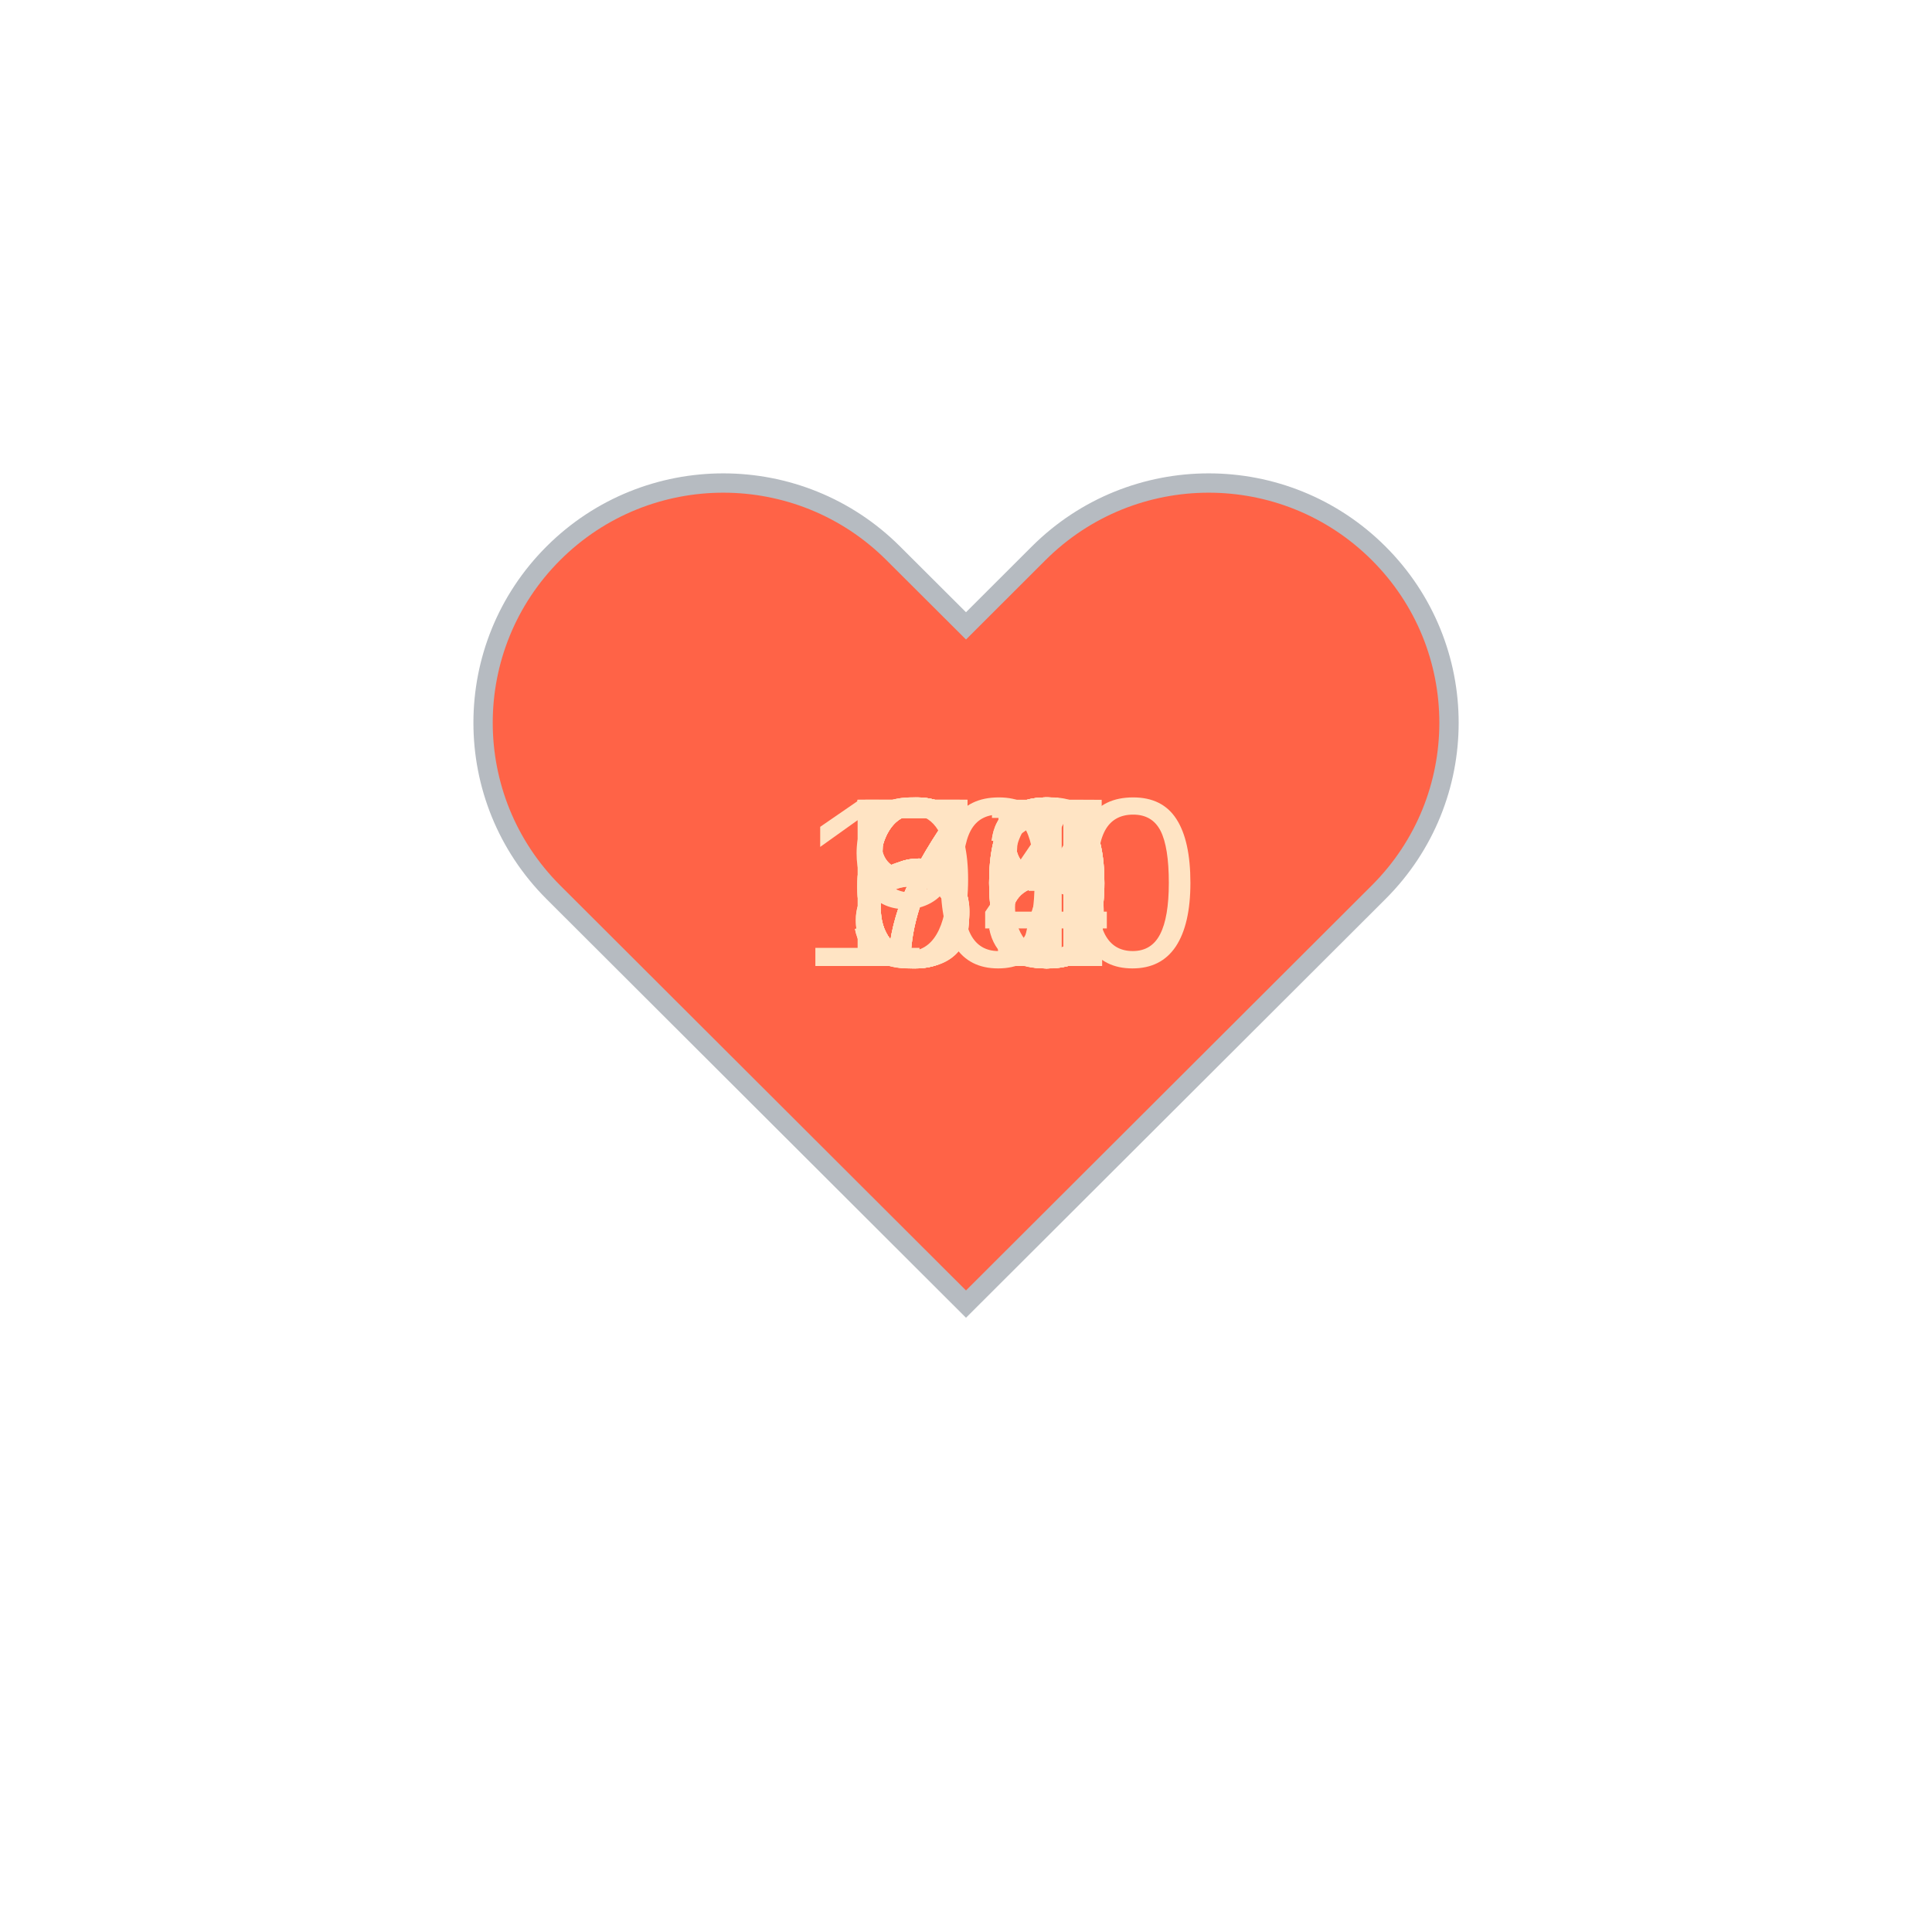
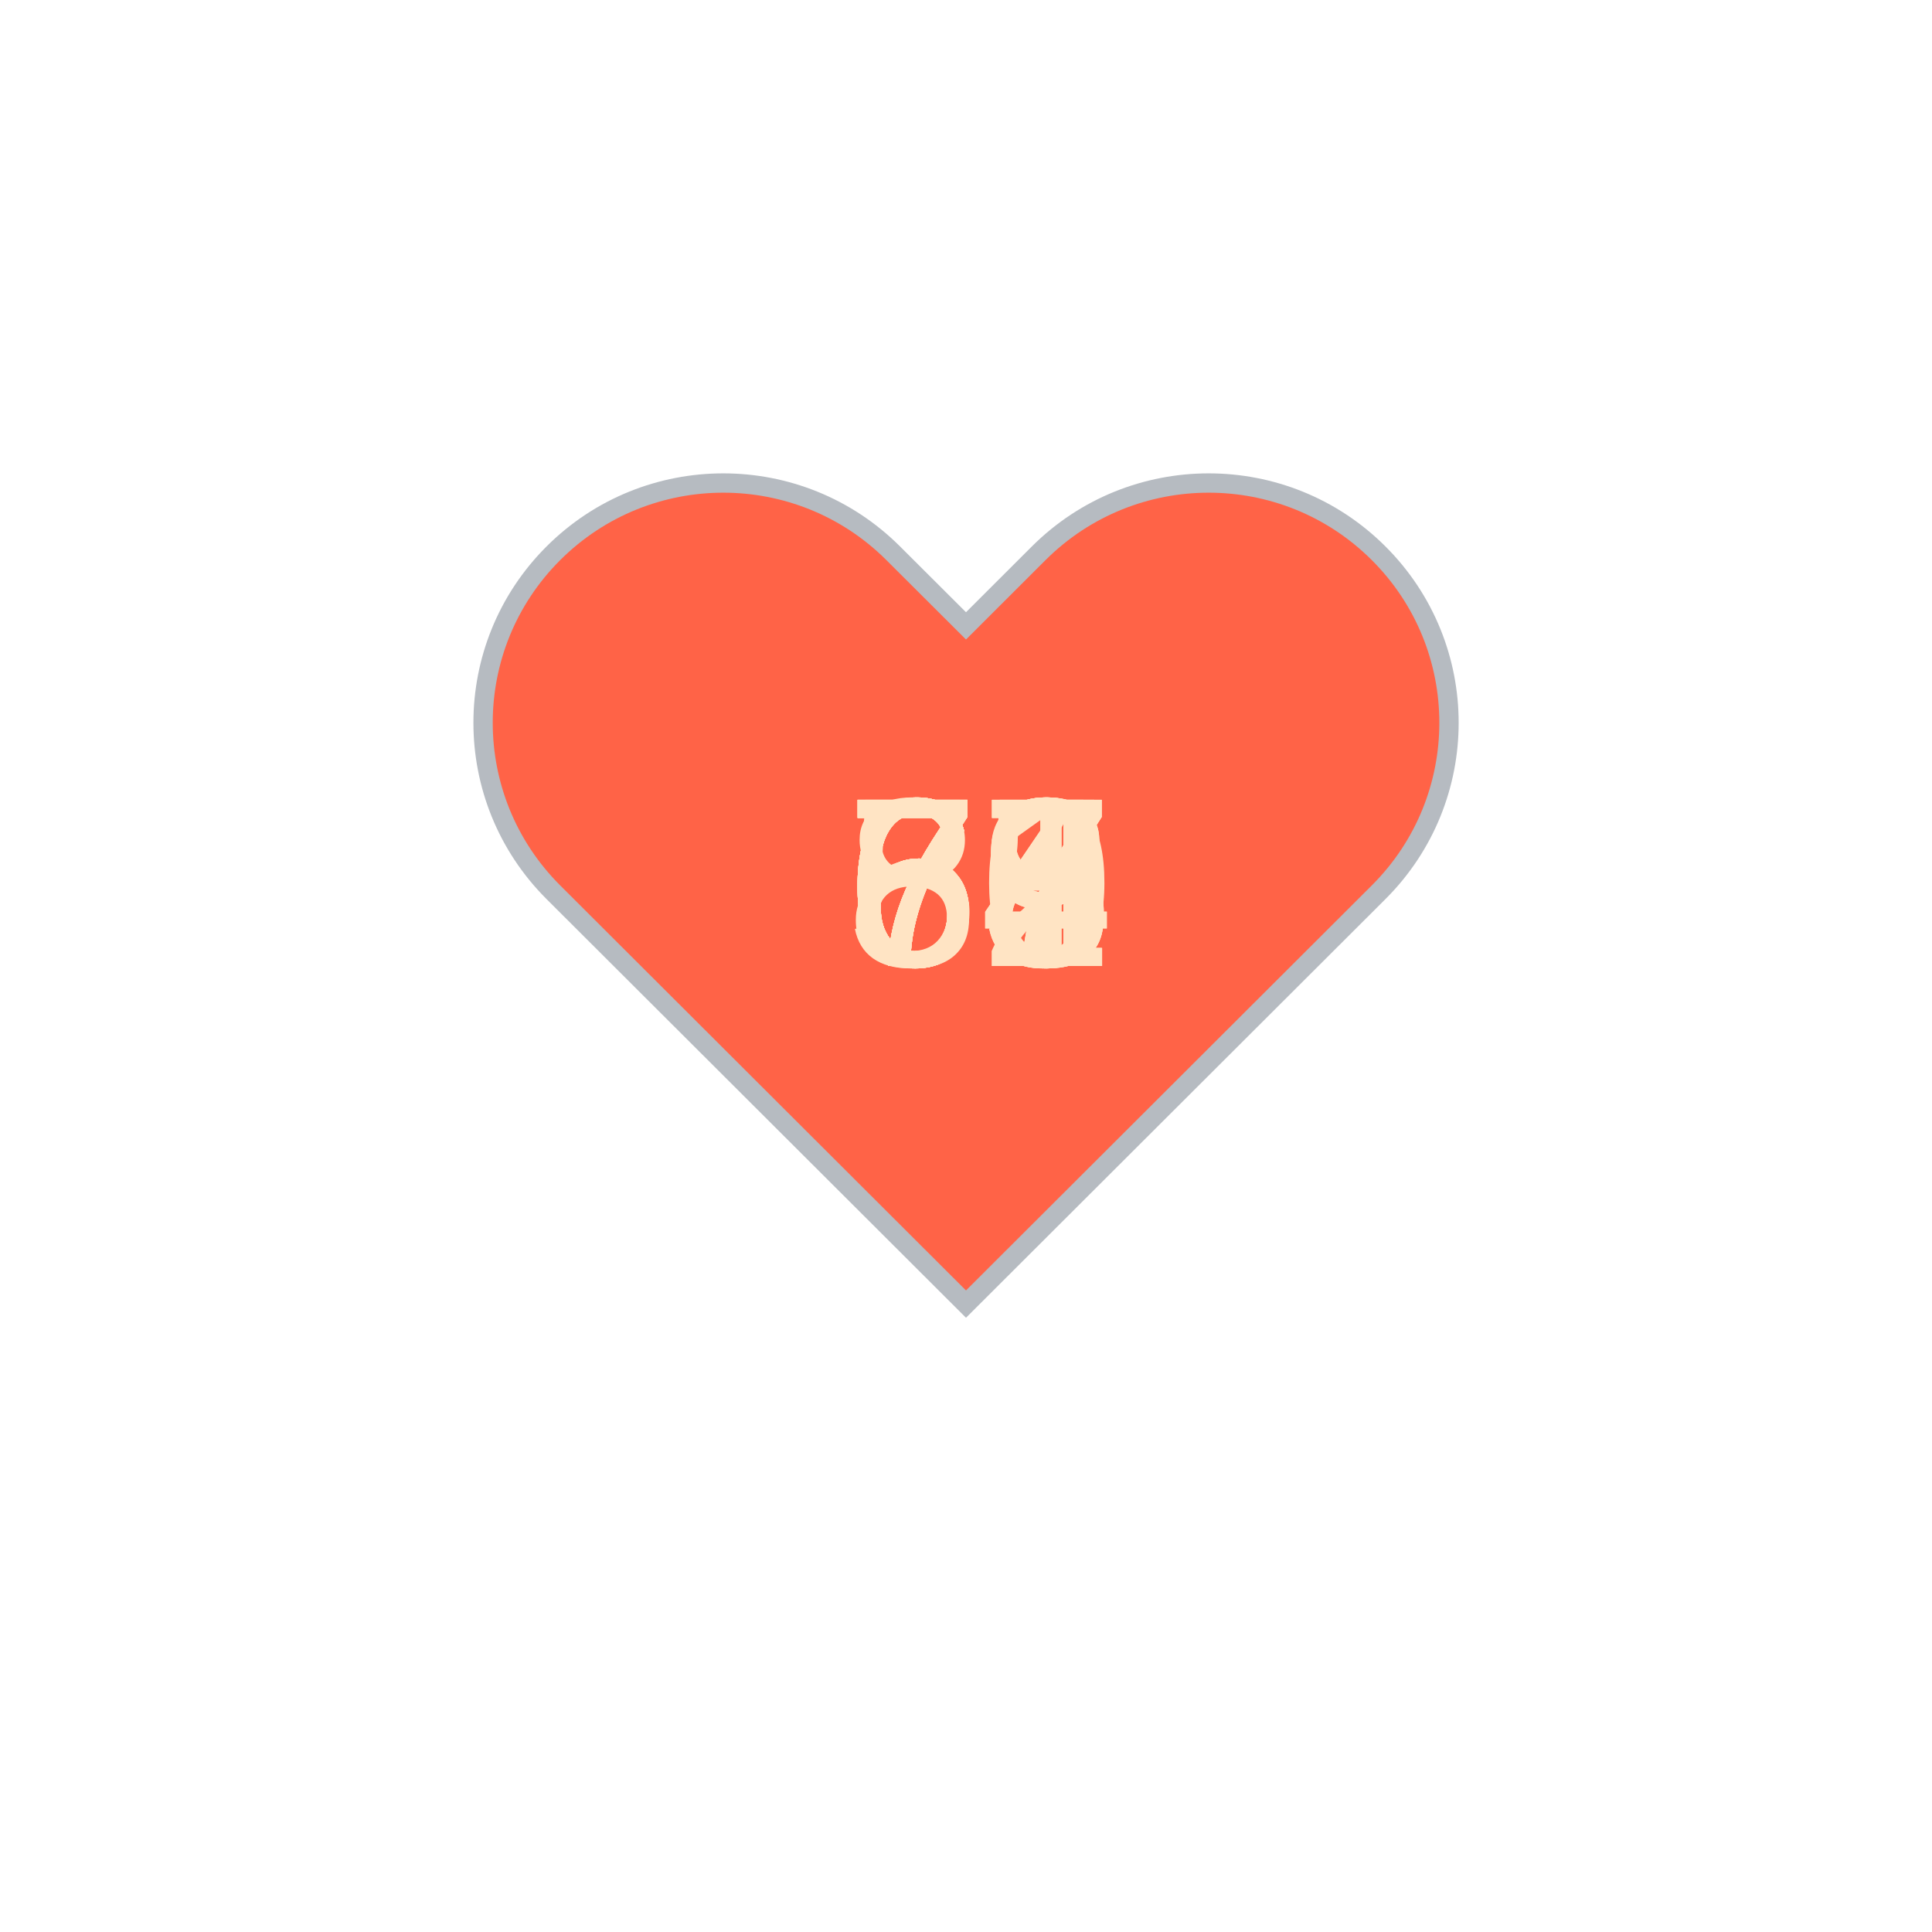
<svg xmlns="http://www.w3.org/2000/svg" baseProfile="full" height="150" version="1.1" viewBox="0,0,200,200" width="150">
  <defs />
  <g transform="translate(100 100)">
    <path d="M92.71,7.27L92.71,7.27c-9.71-9.69-25.46-9.69-35.18,0L50,14.79l-7.54-7.52C32.75-2.42,17-2.42,7.29,7.27v0 c-9.71,9.69-9.71,25.41,0,35.1L50,85l42.71-42.63C102.43,32.68,102.43,16.96,92.71,7.27z" fill="tomato" stroke="#B6BBC1" stroke-width="2" transform="translate(-50 -50)" />
    <animateTransform additive="sum" attributeName="transform" dur="1.2s" repeatCount="indefinite" type="scale" values="1; 1.5; 1.25; 1.5; 1.5; 1;" />
-     <text fill="bisque" style="font-size:25px; font-family:Arial" transform="translate(-12.5 0)">70<animate attributeName="visibility" dur="18.0s" keyTimes="0;0.07;0.13;0.2;0.27;0.33;0.4;0.47;0.53;0.6;0.67;0.73;0.8;0.87;0.93;1.0" repeatCount="indefinite" values="visible;hidden;hidden;hidden;hidden;hidden;hidden;hidden;hidden;hidden;hidden;hidden;hidden;hidden;hidden;hidden" />
+     <text fill="bisque" style="font-size:25px; font-family:Arial" transform="translate(-12.5 0)">77<animate attributeName="visibility" dur="18.0s" keyTimes="0;0.07;0.13;0.2;0.27;0.33;0.4;0.47;0.53;0.6;0.67;0.73;0.8;0.87;0.93;1.0" repeatCount="indefinite" values="visible;hidden;hidden;hidden;hidden;hidden;hidden;hidden;hidden;hidden;hidden;hidden;hidden;hidden;hidden;hidden" />
    </text>
-     <text fill="bisque" style="font-size:25px; font-family:Arial" transform="translate(-12.5 0)">76<animate attributeName="visibility" dur="18.0s" keyTimes="0;0.07;0.13;0.2;0.27;0.33;0.4;0.47;0.53;0.6;0.67;0.73;0.8;0.87;0.93;1.0" repeatCount="indefinite" values="hidden;visible;hidden;hidden;hidden;hidden;hidden;hidden;hidden;hidden;hidden;hidden;hidden;hidden;hidden;hidden" />
+     <text fill="bisque" style="font-size:25px; font-family:Arial" transform="translate(-12.5 0)">67<animate attributeName="visibility" dur="18.0s" keyTimes="0;0.07;0.13;0.2;0.27;0.33;0.4;0.47;0.53;0.6;0.67;0.73;0.8;0.87;0.93;1.0" repeatCount="indefinite" values="hidden;visible;hidden;hidden;hidden;hidden;hidden;hidden;hidden;hidden;hidden;hidden;hidden;hidden;hidden;hidden" />
    </text>
-     <text fill="bisque" style="font-size:25px; font-family:Arial" transform="translate(-12.5 0)">74<animate attributeName="visibility" dur="18.0s" keyTimes="0;0.07;0.13;0.2;0.27;0.33;0.4;0.47;0.53;0.6;0.67;0.73;0.8;0.87;0.93;1.0" repeatCount="indefinite" values="hidden;hidden;visible;hidden;hidden;hidden;hidden;hidden;hidden;hidden;hidden;hidden;hidden;hidden;hidden;hidden" />
+     <text fill="bisque" style="font-size:25px; font-family:Arial" transform="translate(-12.5 0)">67<animate attributeName="visibility" dur="18.0s" keyTimes="0;0.07;0.13;0.2;0.27;0.33;0.4;0.47;0.53;0.6;0.67;0.73;0.8;0.87;0.93;1.0" repeatCount="indefinite" values="hidden;hidden;visible;hidden;hidden;hidden;hidden;hidden;hidden;hidden;hidden;hidden;hidden;hidden;hidden;hidden" />
    </text>
-     <text fill="bisque" style="font-size:25px; font-family:Arial" transform="translate(-12.5 0)">83<animate attributeName="visibility" dur="18.0s" keyTimes="0;0.07;0.13;0.2;0.27;0.33;0.4;0.47;0.53;0.6;0.67;0.73;0.8;0.87;0.93;1.0" repeatCount="indefinite" values="hidden;hidden;hidden;visible;hidden;hidden;hidden;hidden;hidden;hidden;hidden;hidden;hidden;hidden;hidden;hidden" />
+     <text fill="bisque" style="font-size:25px; font-family:Arial" transform="translate(-12.5 0)">72<animate attributeName="visibility" dur="18.0s" keyTimes="0;0.07;0.13;0.2;0.27;0.33;0.4;0.47;0.53;0.6;0.67;0.73;0.8;0.87;0.93;1.0" repeatCount="indefinite" values="hidden;hidden;hidden;visible;hidden;hidden;hidden;hidden;hidden;hidden;hidden;hidden;hidden;hidden;hidden;hidden" />
    </text>
    <text fill="bisque" style="font-size:25px; font-family:Arial" transform="translate(-12.5 0)">68<animate attributeName="visibility" dur="18.0s" keyTimes="0;0.07;0.13;0.2;0.27;0.33;0.4;0.47;0.53;0.6;0.67;0.73;0.8;0.87;0.93;1.0" repeatCount="indefinite" values="hidden;hidden;hidden;hidden;visible;hidden;hidden;hidden;hidden;hidden;hidden;hidden;hidden;hidden;hidden;hidden" />
    </text>
-     <text fill="bisque" style="font-size:25px; font-family:Arial" transform="translate(-12.5 0)">73<animate attributeName="visibility" dur="18.0s" keyTimes="0;0.07;0.13;0.2;0.27;0.33;0.4;0.47;0.53;0.6;0.67;0.73;0.8;0.87;0.93;1.0" repeatCount="indefinite" values="hidden;hidden;hidden;hidden;hidden;visible;hidden;hidden;hidden;hidden;hidden;hidden;hidden;hidden;hidden;hidden" />
+     <text fill="bisque" style="font-size:25px; font-family:Arial" transform="translate(-12.5 0)">65<animate attributeName="visibility" dur="18.0s" keyTimes="0;0.07;0.13;0.2;0.27;0.33;0.4;0.47;0.53;0.6;0.67;0.73;0.8;0.87;0.93;1.0" repeatCount="indefinite" values="hidden;hidden;hidden;hidden;hidden;visible;hidden;hidden;hidden;hidden;hidden;hidden;hidden;hidden;hidden;hidden" />
    </text>
-     <text fill="bisque" style="font-size:25px; font-family:Arial" transform="translate(-12.5 0)">68<animate attributeName="visibility" dur="18.0s" keyTimes="0;0.07;0.13;0.2;0.27;0.33;0.4;0.47;0.53;0.6;0.67;0.73;0.8;0.87;0.93;1.0" repeatCount="indefinite" values="hidden;hidden;hidden;hidden;hidden;hidden;visible;hidden;hidden;hidden;hidden;hidden;hidden;hidden;hidden;hidden" />
+     <text fill="bisque" style="font-size:25px; font-family:Arial" transform="translate(-12.5 0)">59<animate attributeName="visibility" dur="18.0s" keyTimes="0;0.07;0.13;0.2;0.27;0.33;0.4;0.47;0.53;0.6;0.67;0.73;0.8;0.87;0.93;1.0" repeatCount="indefinite" values="hidden;hidden;hidden;hidden;hidden;hidden;visible;hidden;hidden;hidden;hidden;hidden;hidden;hidden;hidden;hidden" />
    </text>
-     <text fill="bisque" style="font-size:25px; font-family:Arial" transform="translate(-12.5 0)">80<animate attributeName="visibility" dur="18.0s" keyTimes="0;0.07;0.13;0.2;0.27;0.33;0.4;0.47;0.53;0.6;0.67;0.73;0.8;0.87;0.93;1.0" repeatCount="indefinite" values="hidden;hidden;hidden;hidden;hidden;hidden;hidden;visible;hidden;hidden;hidden;hidden;hidden;hidden;hidden;hidden" />
+     <text fill="bisque" style="font-size:25px; font-family:Arial" transform="translate(-12.5 0)">79<animate attributeName="visibility" dur="18.0s" keyTimes="0;0.07;0.13;0.2;0.27;0.33;0.4;0.47;0.53;0.6;0.67;0.73;0.8;0.87;0.93;1.0" repeatCount="indefinite" values="hidden;hidden;hidden;hidden;hidden;hidden;hidden;visible;hidden;hidden;hidden;hidden;hidden;hidden;hidden;hidden" />
    </text>
-     <text fill="bisque" style="font-size:25px; font-family:Arial" transform="translate(-12.5 0)">57<animate attributeName="visibility" dur="18.0s" keyTimes="0;0.07;0.13;0.2;0.27;0.33;0.4;0.47;0.53;0.6;0.67;0.73;0.8;0.87;0.93;1.0" repeatCount="indefinite" values="hidden;hidden;hidden;hidden;hidden;hidden;hidden;hidden;visible;hidden;hidden;hidden;hidden;hidden;hidden;hidden" />
+     <text fill="bisque" style="font-size:25px; font-family:Arial" transform="translate(-12.5 0)">85<animate attributeName="visibility" dur="18.0s" keyTimes="0;0.07;0.13;0.2;0.27;0.33;0.4;0.47;0.53;0.6;0.67;0.73;0.8;0.87;0.93;1.0" repeatCount="indefinite" values="hidden;hidden;hidden;hidden;hidden;hidden;hidden;hidden;visible;hidden;hidden;hidden;hidden;hidden;hidden;hidden" />
    </text>
-     <text fill="bisque" style="font-size:25px; font-family:Arial" transform="translate(-12.5 0)">95<animate attributeName="visibility" dur="18.0s" keyTimes="0;0.07;0.13;0.2;0.27;0.33;0.4;0.47;0.53;0.6;0.67;0.73;0.8;0.87;0.93;1.0" repeatCount="indefinite" values="hidden;hidden;hidden;hidden;hidden;hidden;hidden;hidden;hidden;visible;hidden;hidden;hidden;hidden;hidden;hidden" />
+     <text fill="bisque" style="font-size:25px; font-family:Arial" transform="translate(-12.5 0)">70<animate attributeName="visibility" dur="18.0s" keyTimes="0;0.07;0.13;0.2;0.27;0.33;0.4;0.47;0.53;0.6;0.67;0.73;0.8;0.87;0.93;1.0" repeatCount="indefinite" values="hidden;hidden;hidden;hidden;hidden;hidden;hidden;hidden;hidden;visible;hidden;hidden;hidden;hidden;hidden;hidden" />
    </text>
-     <text fill="bisque" style="font-size:25px; font-family:Arial" transform="translate(-17.5 0)">100<animate attributeName="visibility" dur="18.0s" keyTimes="0;0.07;0.13;0.2;0.27;0.33;0.4;0.47;0.53;0.6;0.67;0.73;0.8;0.87;0.93;1.0" repeatCount="indefinite" values="hidden;hidden;hidden;hidden;hidden;hidden;hidden;hidden;hidden;hidden;visible;hidden;hidden;hidden;hidden;hidden" />
+     <text fill="bisque" style="font-size:25px; font-family:Arial" transform="translate(-12.5 0)">64<animate attributeName="visibility" dur="18.0s" keyTimes="0;0.07;0.13;0.2;0.27;0.33;0.4;0.47;0.53;0.6;0.67;0.73;0.8;0.87;0.93;1.0" repeatCount="indefinite" values="hidden;hidden;hidden;hidden;hidden;hidden;hidden;hidden;hidden;hidden;visible;hidden;hidden;hidden;hidden;hidden" />
    </text>
-     <text fill="bisque" style="font-size:25px; font-family:Arial" transform="translate(-12.5 0)">60<animate attributeName="visibility" dur="18.0s" keyTimes="0;0.07;0.13;0.2;0.27;0.33;0.4;0.47;0.53;0.6;0.67;0.73;0.8;0.87;0.93;1.0" repeatCount="indefinite" values="hidden;hidden;hidden;hidden;hidden;hidden;hidden;hidden;hidden;hidden;hidden;visible;hidden;hidden;hidden;hidden" />
+     <text fill="bisque" style="font-size:25px; font-family:Arial" transform="translate(-12.5 0)">71<animate attributeName="visibility" dur="18.0s" keyTimes="0;0.07;0.13;0.2;0.27;0.33;0.4;0.47;0.53;0.6;0.67;0.73;0.8;0.87;0.93;1.0" repeatCount="indefinite" values="hidden;hidden;hidden;hidden;hidden;hidden;hidden;hidden;hidden;hidden;hidden;visible;hidden;hidden;hidden;hidden" />
    </text>
-     <text fill="bisque" style="font-size:25px; font-family:Arial" transform="translate(-12.5 0)">61<animate attributeName="visibility" dur="18.0s" keyTimes="0;0.07;0.13;0.2;0.27;0.33;0.4;0.47;0.53;0.6;0.67;0.73;0.8;0.87;0.93;1.0" repeatCount="indefinite" values="hidden;hidden;hidden;hidden;hidden;hidden;hidden;hidden;hidden;hidden;hidden;hidden;visible;hidden;hidden;hidden" />
+     <text fill="bisque" style="font-size:25px; font-family:Arial" transform="translate(-12.5 0)">74<animate attributeName="visibility" dur="18.0s" keyTimes="0;0.07;0.13;0.2;0.27;0.33;0.4;0.47;0.53;0.6;0.67;0.73;0.8;0.87;0.93;1.0" repeatCount="indefinite" values="hidden;hidden;hidden;hidden;hidden;hidden;hidden;hidden;hidden;hidden;hidden;hidden;visible;hidden;hidden;hidden" />
    </text>
-     <text fill="bisque" style="font-size:25px; font-family:Arial" transform="translate(-12.5 0)">60<animate attributeName="visibility" dur="18.0s" keyTimes="0;0.07;0.13;0.2;0.27;0.33;0.4;0.47;0.53;0.6;0.67;0.73;0.8;0.87;0.93;1.0" repeatCount="indefinite" values="hidden;hidden;hidden;hidden;hidden;hidden;hidden;hidden;hidden;hidden;hidden;hidden;hidden;visible;hidden;hidden" />
+     <text fill="bisque" style="font-size:25px; font-family:Arial" transform="translate(-12.5 0)">68<animate attributeName="visibility" dur="18.0s" keyTimes="0;0.07;0.13;0.2;0.27;0.33;0.4;0.47;0.53;0.6;0.67;0.73;0.8;0.87;0.93;1.0" repeatCount="indefinite" values="hidden;hidden;hidden;hidden;hidden;hidden;hidden;hidden;hidden;hidden;hidden;hidden;hidden;visible;hidden;hidden" />
    </text>
-     <text fill="bisque" style="font-size:25px; font-family:Arial" transform="translate(-12.5 0)">58<animate attributeName="visibility" dur="18.0s" keyTimes="0;0.07;0.13;0.2;0.27;0.33;0.4;0.47;0.53;0.6;0.67;0.73;0.8;0.87;0.93;1.0" repeatCount="indefinite" values="hidden;hidden;hidden;hidden;hidden;hidden;hidden;hidden;hidden;hidden;hidden;hidden;hidden;hidden;visible;hidden" />
+     <text fill="bisque" style="font-size:25px; font-family:Arial" transform="translate(-12.5 0)">63<animate attributeName="visibility" dur="18.0s" keyTimes="0;0.07;0.13;0.2;0.27;0.33;0.4;0.47;0.53;0.6;0.67;0.73;0.8;0.87;0.93;1.0" repeatCount="indefinite" values="hidden;hidden;hidden;hidden;hidden;hidden;hidden;hidden;hidden;hidden;hidden;hidden;hidden;hidden;visible;hidden" />
    </text>
  </g>
</svg>
